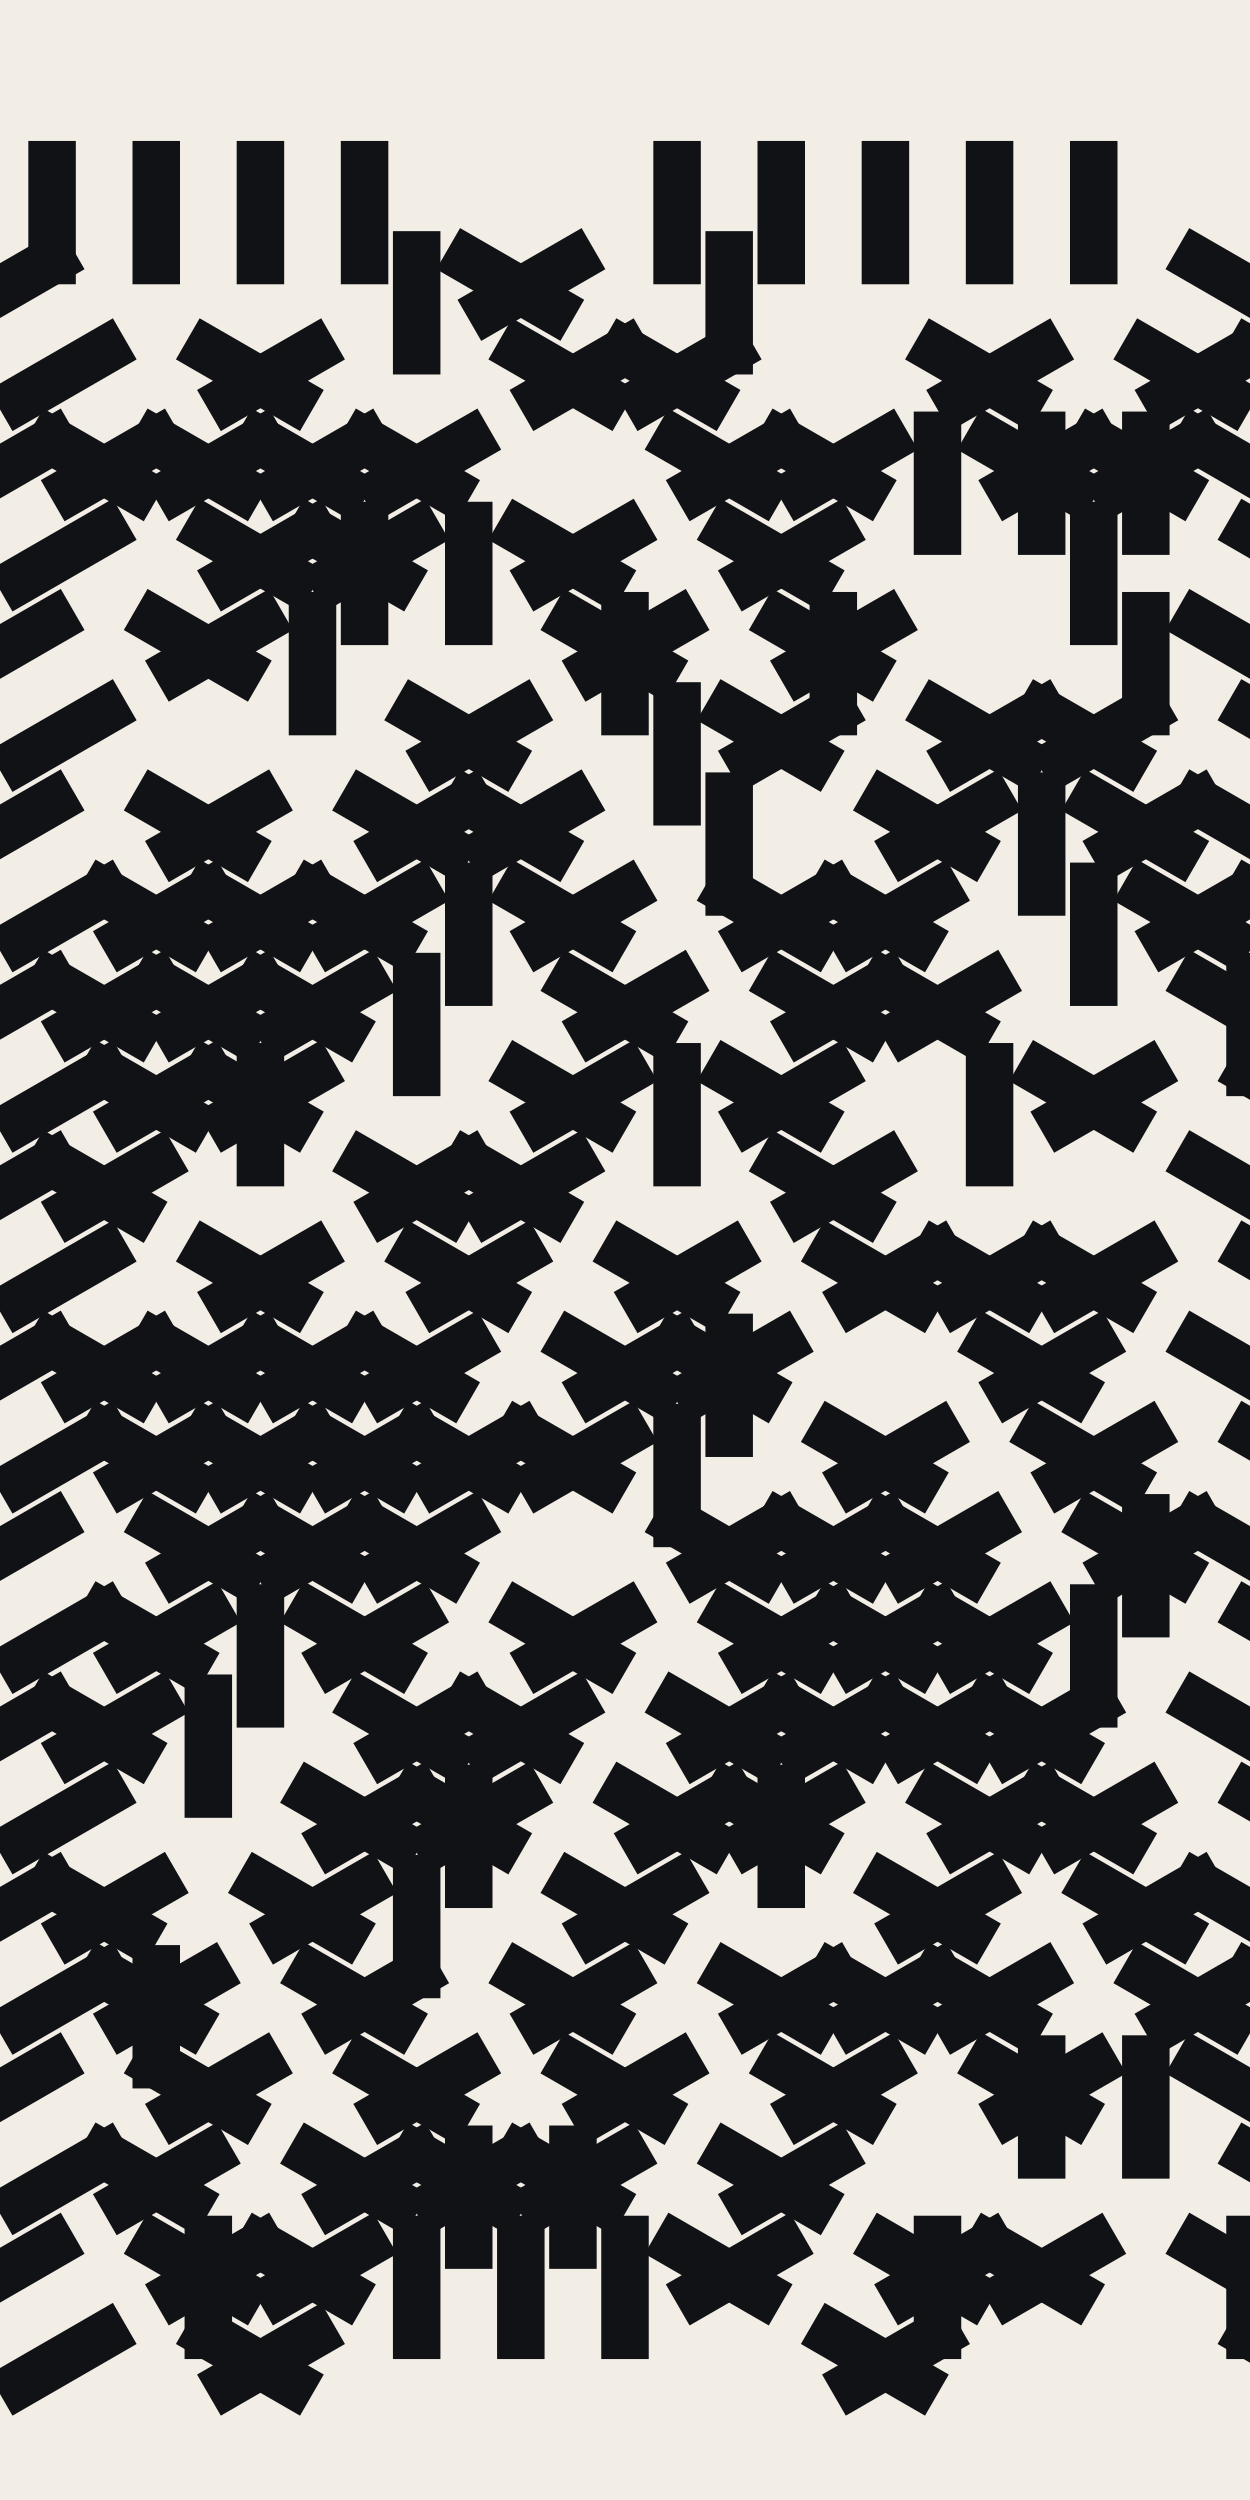
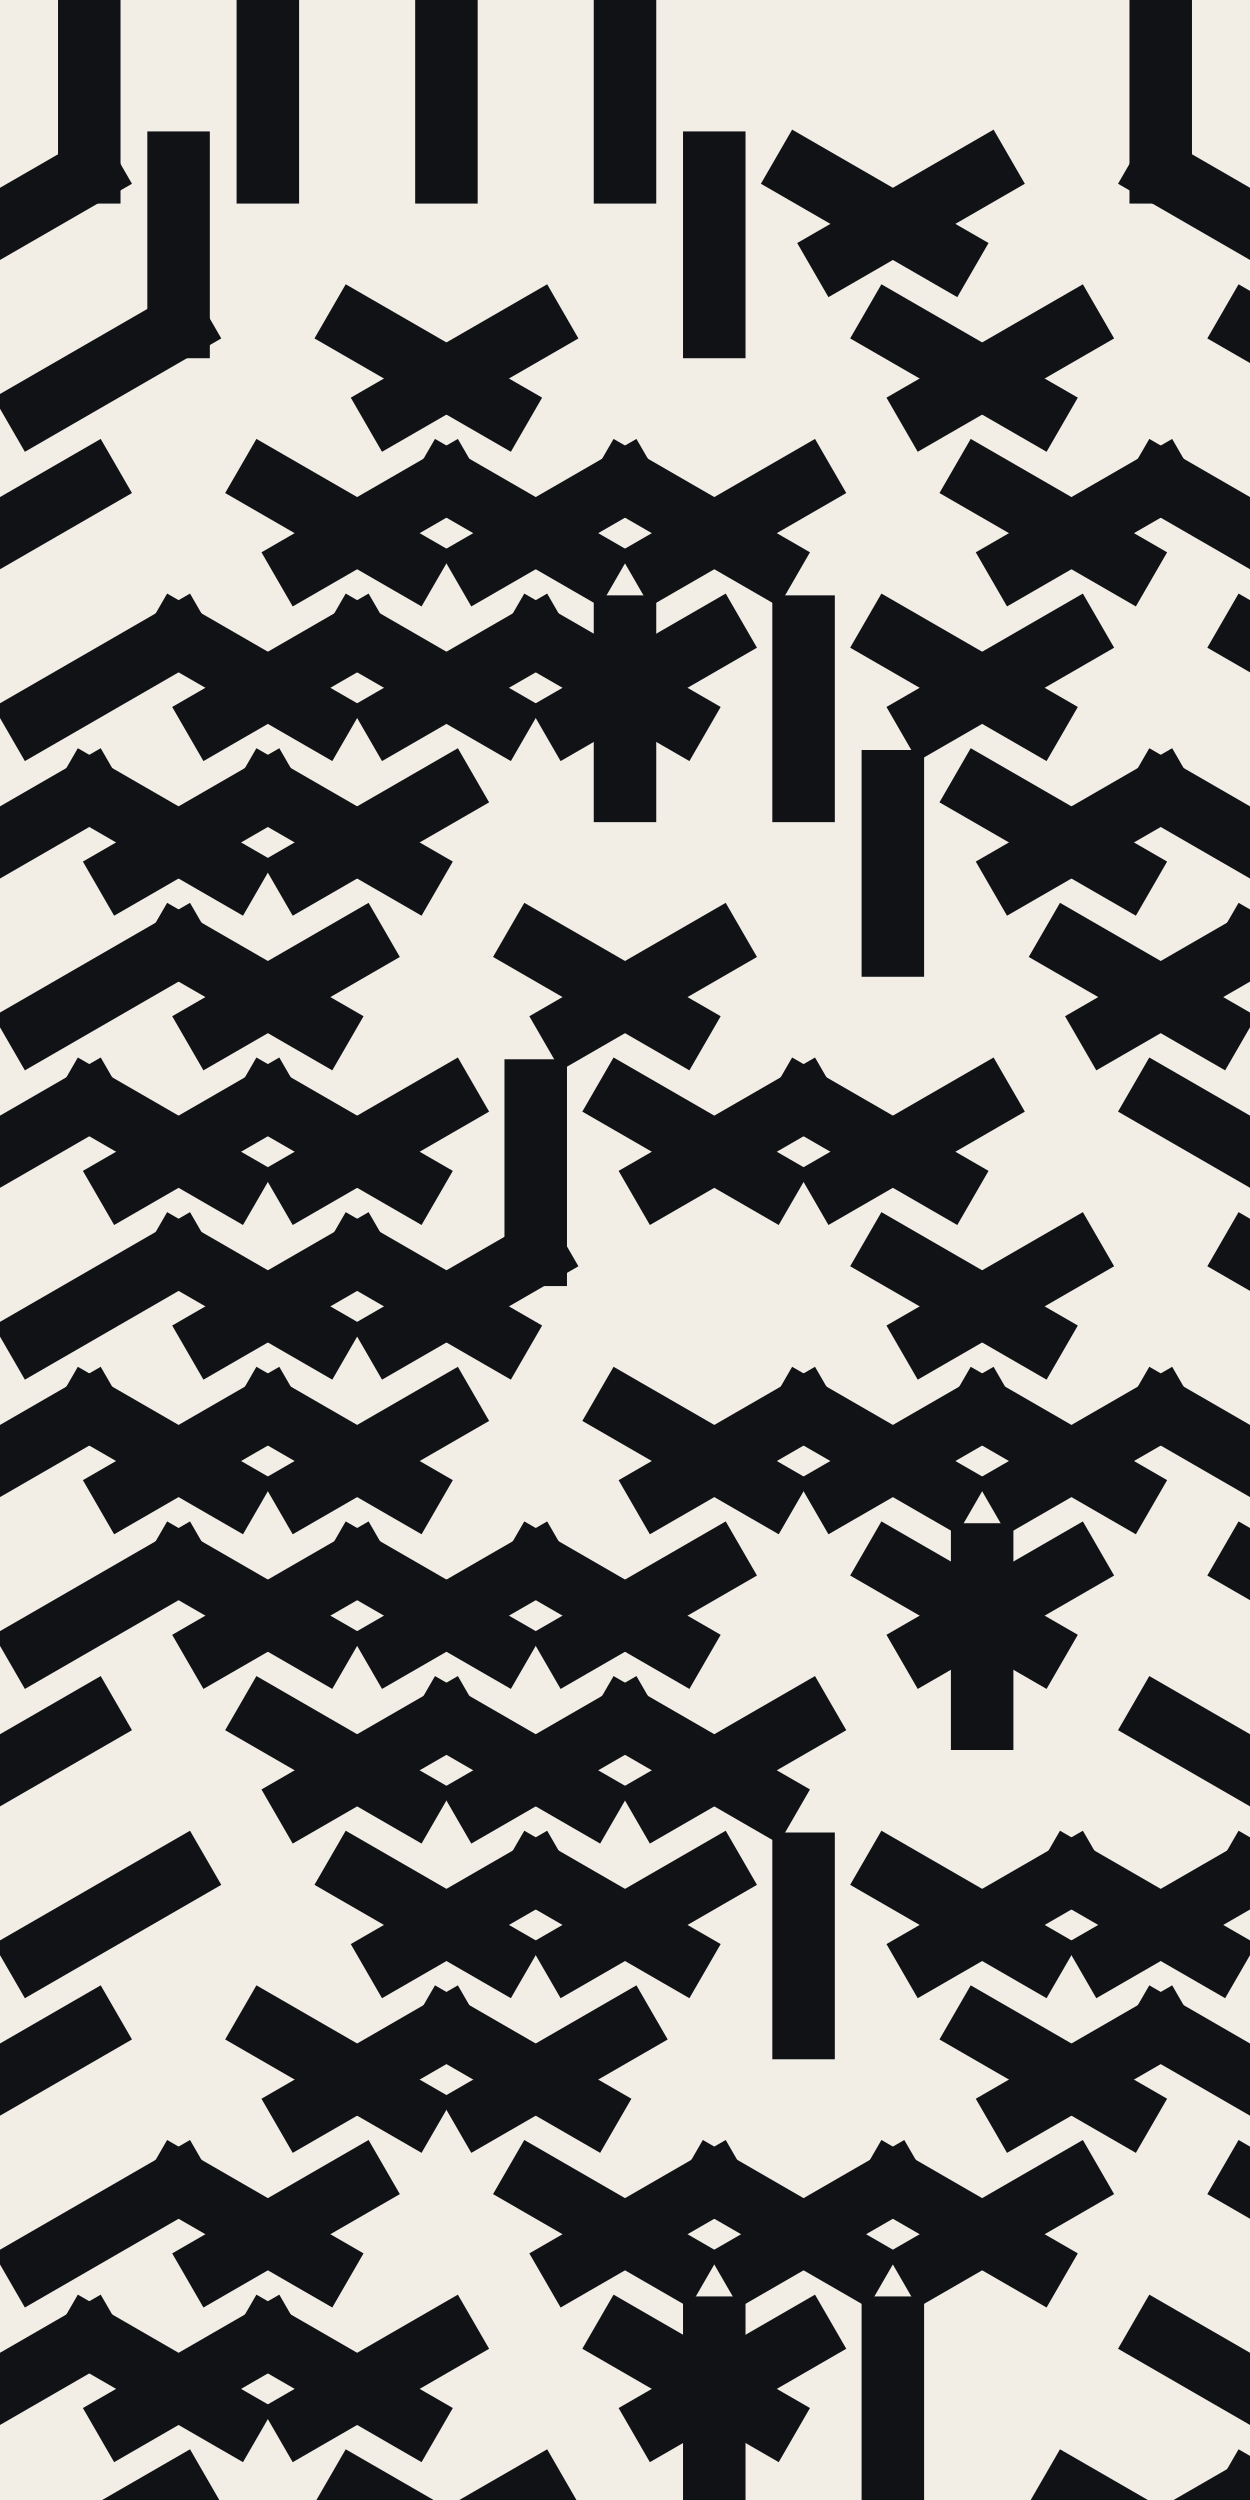
<svg xmlns="http://www.w3.org/2000/svg" viewBox="0 0 500 1000" width="500" height="1000">
  <rect x="0" y="0" width="500" height="1000" fill="#f2eee6" />
  <g fill="none" stroke="#101216" stroke-linecap="square">
-     <line x1="20.83" y1="65.88" x2="20.83" y2="104.21" stroke-width="19" />
-     <line x1="20.83" y1="104.21" x2="-12.36" y2="123.38" stroke-width="19" />
-     <line x1="62.5" y1="65.88" x2="62.5" y2="104.21" stroke-width="19" />
-     <line x1="104.17" y1="65.88" x2="104.17" y2="104.21" stroke-width="19" />
-     <line x1="145.83" y1="65.88" x2="145.83" y2="104.21" stroke-width="19" />
-     <line x1="187.5" y1="104.21" x2="220.7" y2="123.38" stroke-width="19" />
-     <line x1="229.17" y1="104.21" x2="195.97" y2="123.38" stroke-width="19" />
-     <line x1="270.83" y1="65.88" x2="270.83" y2="104.21" stroke-width="19" />
-     <line x1="312.5" y1="65.88" x2="312.5" y2="104.21" stroke-width="19" />
-     <line x1="354.17" y1="65.88" x2="354.17" y2="104.21" stroke-width="19" />
-     <line x1="395.83" y1="65.88" x2="395.83" y2="104.21" stroke-width="19" />
-     <line x1="437.5" y1="65.88" x2="437.5" y2="104.21" stroke-width="19" />
-     <line x1="479.17" y1="104.21" x2="512.36" y2="123.38" stroke-width="19" />
-     <line x1="41.67" y1="140.29" x2="8.47" y2="159.46" stroke-width="19" />
-     <line x1="83.33" y1="140.29" x2="116.53" y2="159.46" stroke-width="19" />
-     <line x1="125" y1="140.29" x2="91.8" y2="159.46" stroke-width="19" />
-     <line x1="166.67" y1="101.96" x2="166.67" y2="140.29" stroke-width="19" />
-     <line x1="208.33" y1="140.29" x2="241.53" y2="159.46" stroke-width="19" />
-     <line x1="250" y1="140.29" x2="216.8" y2="159.46" stroke-width="19" />
-     <line x1="250" y1="140.29" x2="283.2" y2="159.46" stroke-width="19" />
-     <line x1="291.67" y1="101.96" x2="291.67" y2="140.29" stroke-width="19" />
-     <line x1="291.67" y1="140.29" x2="258.47" y2="159.46" stroke-width="19" />
-     <line x1="375" y1="140.29" x2="408.2" y2="159.46" stroke-width="19" />
-     <line x1="416.67" y1="140.29" x2="383.47" y2="159.46" stroke-width="19" />
-     <line x1="458.33" y1="140.29" x2="491.53" y2="159.46" stroke-width="19" />
-     <line x1="500" y1="140.29" x2="466.8" y2="159.46" stroke-width="19" />
-     <line x1="500" y1="140.29" x2="533.2" y2="159.46" stroke-width="19" />
-     <line x1="20.83" y1="176.38" x2="-12.36" y2="195.54" stroke-width="19" />
-     <line x1="20.83" y1="176.38" x2="54.03" y2="195.54" stroke-width="19" />
-     <line x1="62.5" y1="176.38" x2="29.3" y2="195.54" stroke-width="19" />
-     <line x1="62.5" y1="176.38" x2="95.7" y2="195.54" stroke-width="19" />
-     <line x1="104.17" y1="176.38" x2="70.97" y2="195.54" stroke-width="19" />
-     <line x1="104.17" y1="176.38" x2="137.36" y2="195.54" stroke-width="19" />
-     <line x1="145.83" y1="176.38" x2="112.64" y2="195.54" stroke-width="19" />
-     <line x1="145.83" y1="176.38" x2="179.03" y2="195.54" stroke-width="19" />
-     <line x1="187.5" y1="176.38" x2="154.3" y2="195.54" stroke-width="19" />
-     <line x1="270.83" y1="176.38" x2="304.03" y2="195.54" stroke-width="19" />
-     <line x1="312.5" y1="176.38" x2="279.3" y2="195.54" stroke-width="19" />
-     <line x1="312.5" y1="176.38" x2="345.7" y2="195.54" stroke-width="19" />
-     <line x1="354.17" y1="176.38" x2="320.97" y2="195.54" stroke-width="19" />
-     <line x1="395.83" y1="176.38" x2="429.03" y2="195.54" stroke-width="19" />
-     <line x1="437.5" y1="176.38" x2="404.3" y2="195.54" stroke-width="19" />
-     <line x1="437.5" y1="176.38" x2="470.7" y2="195.54" stroke-width="19" />
-     <line x1="479.17" y1="176.38" x2="445.97" y2="195.54" stroke-width="19" />
-     <line x1="479.17" y1="176.38" x2="512.36" y2="195.54" stroke-width="19" />
-     <line x1="41.67" y1="212.46" x2="8.47" y2="231.63" stroke-width="19" />
-     <line x1="83.33" y1="212.46" x2="116.53" y2="231.63" stroke-width="19" />
-     <line x1="125" y1="212.46" x2="91.8" y2="231.63" stroke-width="19" />
-     <line x1="125" y1="212.46" x2="158.2" y2="231.63" stroke-width="19" />
-     <line x1="166.67" y1="212.46" x2="133.47" y2="231.63" stroke-width="19" />
-     <line x1="208.33" y1="212.46" x2="241.53" y2="231.63" stroke-width="19" />
-     <line x1="250" y1="212.46" x2="216.8" y2="231.63" stroke-width="19" />
-     <line x1="291.67" y1="212.46" x2="324.86" y2="231.63" stroke-width="19" />
-     <line x1="333.33" y1="212.46" x2="300.14" y2="231.63" stroke-width="19" />
-     <line x1="375" y1="174.13" x2="375" y2="212.46" stroke-width="19" />
-     <line x1="416.67" y1="174.13" x2="416.67" y2="212.46" stroke-width="19" />
-     <line x1="458.33" y1="174.13" x2="458.33" y2="212.46" stroke-width="19" />
-     <line x1="500" y1="212.46" x2="533.2" y2="231.63" stroke-width="19" />
-     <line x1="20.83" y1="248.54" x2="-12.36" y2="267.71" stroke-width="19" />
-     <line x1="62.5" y1="248.54" x2="95.7" y2="267.71" stroke-width="19" />
-     <line x1="104.17" y1="248.54" x2="70.97" y2="267.71" stroke-width="19" />
-     <line x1="145.83" y1="210.21" x2="145.83" y2="248.54" stroke-width="19" />
-     <line x1="187.5" y1="210.21" x2="187.5" y2="248.54" stroke-width="19" />
-     <line x1="229.17" y1="248.54" x2="262.36" y2="267.71" stroke-width="19" />
-     <line x1="270.83" y1="248.54" x2="237.64" y2="267.71" stroke-width="19" />
-     <line x1="312.5" y1="248.54" x2="345.7" y2="267.71" stroke-width="19" />
-     <line x1="354.17" y1="248.54" x2="320.97" y2="267.71" stroke-width="19" />
-     <line x1="437.5" y1="210.21" x2="437.5" y2="248.54" stroke-width="19" />
-     <line x1="479.17" y1="248.54" x2="512.36" y2="267.71" stroke-width="19" />
-     <line x1="41.67" y1="284.63" x2="8.47" y2="303.79" stroke-width="19" />
-     <line x1="125" y1="246.29" x2="125" y2="284.63" stroke-width="19" />
-     <line x1="166.67" y1="284.63" x2="199.86" y2="303.79" stroke-width="19" />
-     <line x1="208.33" y1="284.63" x2="175.14" y2="303.79" stroke-width="19" />
-     <line x1="250" y1="246.29" x2="250" y2="284.63" stroke-width="19" />
-     <line x1="291.67" y1="284.63" x2="324.86" y2="303.79" stroke-width="19" />
-     <line x1="333.33" y1="246.29" x2="333.33" y2="284.63" stroke-width="19" />
-     <line x1="333.33" y1="284.63" x2="300.14" y2="303.79" stroke-width="19" />
-     <line x1="375" y1="284.63" x2="408.2" y2="303.79" stroke-width="19" />
-     <line x1="416.67" y1="284.63" x2="383.47" y2="303.79" stroke-width="19" />
-     <line x1="416.67" y1="284.63" x2="449.86" y2="303.79" stroke-width="19" />
-     <line x1="458.33" y1="246.29" x2="458.33" y2="284.63" stroke-width="19" />
-     <line x1="458.33" y1="284.63" x2="425.14" y2="303.79" stroke-width="19" />
-     <line x1="500" y1="284.63" x2="533.2" y2="303.79" stroke-width="19" />
-     <line x1="20.83" y1="320.71" x2="-12.36" y2="339.88" stroke-width="19" />
-     <line x1="62.5" y1="320.71" x2="95.7" y2="339.88" stroke-width="19" />
-     <line x1="104.17" y1="320.71" x2="70.97" y2="339.88" stroke-width="19" />
-     <line x1="145.83" y1="320.71" x2="179.03" y2="339.88" stroke-width="19" />
-     <line x1="187.5" y1="320.71" x2="154.3" y2="339.88" stroke-width="19" />
-     <line x1="187.5" y1="320.71" x2="220.7" y2="339.88" stroke-width="19" />
-     <line x1="229.17" y1="320.71" x2="195.97" y2="339.88" stroke-width="19" />
-     <line x1="270.83" y1="282.38" x2="270.83" y2="320.71" stroke-width="19" />
-     <line x1="354.17" y1="320.71" x2="387.36" y2="339.88" stroke-width="19" />
-     <line x1="395.83" y1="320.71" x2="362.64" y2="339.88" stroke-width="19" />
-     <line x1="437.5" y1="320.71" x2="470.7" y2="339.88" stroke-width="19" />
-     <line x1="479.17" y1="320.71" x2="445.97" y2="339.88" stroke-width="19" />
-     <line x1="479.17" y1="320.71" x2="512.36" y2="339.88" stroke-width="19" />
-     <line x1="41.67" y1="356.79" x2="8.47" y2="375.96" stroke-width="19" />
-     <line x1="41.67" y1="356.79" x2="74.86" y2="375.96" stroke-width="19" />
-     <line x1="83.33" y1="356.79" x2="50.14" y2="375.96" stroke-width="19" />
-     <line x1="83.33" y1="356.79" x2="116.53" y2="375.96" stroke-width="19" />
-     <line x1="125" y1="356.79" x2="91.8" y2="375.96" stroke-width="19" />
-     <line x1="125" y1="356.79" x2="158.2" y2="375.96" stroke-width="19" />
-     <line x1="166.67" y1="356.79" x2="133.47" y2="375.96" stroke-width="19" />
-     <line x1="208.33" y1="356.79" x2="241.53" y2="375.96" stroke-width="19" />
-     <line x1="250" y1="356.79" x2="216.8" y2="375.96" stroke-width="19" />
-     <line x1="291.67" y1="318.46" x2="291.67" y2="356.79" stroke-width="19" />
-     <line x1="291.67" y1="356.79" x2="324.86" y2="375.96" stroke-width="19" />
-     <line x1="333.33" y1="356.79" x2="300.14" y2="375.96" stroke-width="19" />
-     <line x1="333.33" y1="356.79" x2="366.53" y2="375.96" stroke-width="19" />
-     <line x1="375" y1="356.79" x2="341.8" y2="375.96" stroke-width="19" />
-     <line x1="416.67" y1="318.46" x2="416.67" y2="356.79" stroke-width="19" />
-     <line x1="458.33" y1="356.79" x2="491.53" y2="375.96" stroke-width="19" />
-     <line x1="500" y1="356.79" x2="466.8" y2="375.96" stroke-width="19" />
-     <line x1="500" y1="356.79" x2="533.2" y2="375.96" stroke-width="19" />
-     <line x1="20.83" y1="392.88" x2="-12.36" y2="412.04" stroke-width="19" />
-     <line x1="20.83" y1="392.88" x2="54.03" y2="412.04" stroke-width="19" />
-     <line x1="62.5" y1="392.88" x2="29.3" y2="412.04" stroke-width="19" />
-     <line x1="62.5" y1="392.88" x2="95.7" y2="412.04" stroke-width="19" />
-     <line x1="104.17" y1="392.88" x2="70.97" y2="412.04" stroke-width="19" />
-     <line x1="104.17" y1="392.88" x2="137.36" y2="412.04" stroke-width="19" />
-     <line x1="145.83" y1="392.88" x2="112.64" y2="412.04" stroke-width="19" />
-     <line x1="187.5" y1="354.54" x2="187.5" y2="392.88" stroke-width="19" />
-     <line x1="229.17" y1="392.88" x2="262.36" y2="412.04" stroke-width="19" />
-     <line x1="270.83" y1="392.88" x2="237.64" y2="412.04" stroke-width="19" />
-     <line x1="312.5" y1="392.88" x2="345.7" y2="412.04" stroke-width="19" />
-     <line x1="354.17" y1="392.88" x2="320.97" y2="412.04" stroke-width="19" />
-     <line x1="354.17" y1="392.88" x2="387.36" y2="412.04" stroke-width="19" />
-     <line x1="395.83" y1="392.88" x2="362.64" y2="412.04" stroke-width="19" />
-     <line x1="437.5" y1="354.54" x2="437.5" y2="392.88" stroke-width="19" />
-     <line x1="479.17" y1="392.88" x2="512.36" y2="412.04" stroke-width="19" />
-     <line x1="41.67" y1="428.96" x2="8.47" y2="448.13" stroke-width="19" />
-     <line x1="41.67" y1="428.96" x2="74.86" y2="448.13" stroke-width="19" />
-     <line x1="83.33" y1="428.96" x2="50.14" y2="448.13" stroke-width="19" />
-     <line x1="83.33" y1="428.96" x2="116.53" y2="448.13" stroke-width="19" />
-     <line x1="125" y1="428.96" x2="91.8" y2="448.13" stroke-width="19" />
-     <line x1="166.67" y1="390.63" x2="166.67" y2="428.96" stroke-width="19" />
-     <line x1="208.33" y1="428.96" x2="241.53" y2="448.13" stroke-width="19" />
-     <line x1="250" y1="428.96" x2="216.8" y2="448.13" stroke-width="19" />
-     <line x1="291.67" y1="428.96" x2="324.86" y2="448.13" stroke-width="19" />
-     <line x1="333.33" y1="428.96" x2="300.14" y2="448.13" stroke-width="19" />
-     <line x1="416.67" y1="428.96" x2="449.86" y2="448.13" stroke-width="19" />
-     <line x1="458.33" y1="428.96" x2="425.14" y2="448.13" stroke-width="19" />
-     <line x1="500" y1="390.63" x2="500" y2="428.96" stroke-width="19" />
-     <line x1="500" y1="428.96" x2="533.2" y2="448.13" stroke-width="19" />
-     <line x1="20.83" y1="465.04" x2="-12.36" y2="484.21" stroke-width="19" />
-     <line x1="20.83" y1="465.04" x2="54.03" y2="484.21" stroke-width="19" />
-     <line x1="62.5" y1="465.04" x2="29.3" y2="484.21" stroke-width="19" />
-     <line x1="104.17" y1="426.71" x2="104.17" y2="465.04" stroke-width="19" />
-     <line x1="145.83" y1="465.04" x2="179.03" y2="484.21" stroke-width="19" />
-     <line x1="187.5" y1="465.04" x2="154.3" y2="484.21" stroke-width="19" />
-     <line x1="187.5" y1="465.04" x2="220.7" y2="484.21" stroke-width="19" />
-     <line x1="229.17" y1="465.04" x2="195.97" y2="484.21" stroke-width="19" />
-     <line x1="270.83" y1="426.71" x2="270.83" y2="465.04" stroke-width="19" />
-     <line x1="312.5" y1="465.04" x2="345.7" y2="484.21" stroke-width="19" />
-     <line x1="354.17" y1="465.04" x2="320.97" y2="484.21" stroke-width="19" />
-     <line x1="395.83" y1="426.71" x2="395.83" y2="465.04" stroke-width="19" />
-     <line x1="479.17" y1="465.04" x2="512.36" y2="484.21" stroke-width="19" />
-     <line x1="41.67" y1="501.13" x2="8.47" y2="520.29" stroke-width="19" />
-     <line x1="83.33" y1="501.13" x2="116.53" y2="520.29" stroke-width="19" />
-     <line x1="125" y1="501.13" x2="91.8" y2="520.29" stroke-width="19" />
-     <line x1="166.67" y1="501.13" x2="199.86" y2="520.29" stroke-width="19" />
-     <line x1="208.33" y1="501.13" x2="175.14" y2="520.29" stroke-width="19" />
-     <line x1="250" y1="501.13" x2="283.2" y2="520.29" stroke-width="19" />
-     <line x1="291.67" y1="501.13" x2="258.47" y2="520.29" stroke-width="19" />
-     <line x1="333.33" y1="501.13" x2="366.53" y2="520.29" stroke-width="19" />
-     <line x1="375" y1="501.13" x2="341.8" y2="520.29" stroke-width="19" />
-     <line x1="375" y1="501.13" x2="408.2" y2="520.29" stroke-width="19" />
-     <line x1="416.67" y1="501.13" x2="383.47" y2="520.29" stroke-width="19" />
-     <line x1="416.67" y1="501.13" x2="449.86" y2="520.29" stroke-width="19" />
-     <line x1="458.33" y1="501.13" x2="425.14" y2="520.29" stroke-width="19" />
-     <line x1="500" y1="501.13" x2="533.2" y2="520.29" stroke-width="19" />
-     <line x1="20.83" y1="537.21" x2="-12.36" y2="556.38" stroke-width="19" />
-     <line x1="20.83" y1="537.21" x2="54.03" y2="556.38" stroke-width="19" />
-     <line x1="62.5" y1="537.21" x2="29.3" y2="556.38" stroke-width="19" />
-     <line x1="62.5" y1="537.21" x2="95.7" y2="556.38" stroke-width="19" />
-     <line x1="104.17" y1="537.21" x2="70.97" y2="556.38" stroke-width="19" />
-     <line x1="104.17" y1="537.21" x2="137.36" y2="556.38" stroke-width="19" />
-     <line x1="145.83" y1="537.21" x2="112.64" y2="556.38" stroke-width="19" />
-     <line x1="145.83" y1="537.21" x2="179.03" y2="556.38" stroke-width="19" />
-     <line x1="187.5" y1="537.21" x2="154.3" y2="556.38" stroke-width="19" />
-     <line x1="229.17" y1="537.21" x2="262.36" y2="556.38" stroke-width="19" />
-     <line x1="270.83" y1="537.21" x2="237.64" y2="556.38" stroke-width="19" />
-     <line x1="270.83" y1="537.21" x2="304.03" y2="556.38" stroke-width="19" />
-     <line x1="312.5" y1="537.21" x2="279.3" y2="556.38" stroke-width="19" />
-     <line x1="395.83" y1="537.21" x2="429.03" y2="556.38" stroke-width="19" />
-     <line x1="437.5" y1="537.21" x2="404.3" y2="556.38" stroke-width="19" />
-     <line x1="479.17" y1="537.21" x2="512.36" y2="556.38" stroke-width="19" />
-     <line x1="41.67" y1="573.29" x2="8.47" y2="592.46" stroke-width="19" />
-     <line x1="41.67" y1="573.29" x2="74.86" y2="592.46" stroke-width="19" />
-     <line x1="83.33" y1="573.29" x2="50.14" y2="592.46" stroke-width="19" />
-     <line x1="83.33" y1="573.29" x2="116.53" y2="592.46" stroke-width="19" />
-     <line x1="125" y1="573.29" x2="91.8" y2="592.46" stroke-width="19" />
-     <line x1="125" y1="573.29" x2="158.2" y2="592.46" stroke-width="19" />
-     <line x1="166.67" y1="573.29" x2="133.47" y2="592.46" stroke-width="19" />
-     <line x1="166.67" y1="573.29" x2="199.86" y2="592.46" stroke-width="19" />
-     <line x1="208.33" y1="573.29" x2="175.14" y2="592.46" stroke-width="19" />
-     <line x1="208.33" y1="573.29" x2="241.53" y2="592.46" stroke-width="19" />
-     <line x1="250" y1="573.29" x2="216.8" y2="592.46" stroke-width="19" />
-     <line x1="291.67" y1="534.96" x2="291.67" y2="573.29" stroke-width="19" />
-     <line x1="333.33" y1="573.29" x2="366.53" y2="592.46" stroke-width="19" />
-     <line x1="375" y1="573.29" x2="341.8" y2="592.46" stroke-width="19" />
-     <line x1="416.67" y1="573.29" x2="449.86" y2="592.46" stroke-width="19" />
-     <line x1="458.33" y1="573.29" x2="425.14" y2="592.46" stroke-width="19" />
-     <line x1="500" y1="573.29" x2="533.2" y2="592.46" stroke-width="19" />
-     <line x1="20.83" y1="609.37" x2="-12.36" y2="628.54" stroke-width="19" />
-     <line x1="62.5" y1="609.37" x2="95.7" y2="628.54" stroke-width="19" />
-     <line x1="104.17" y1="609.37" x2="70.97" y2="628.54" stroke-width="19" />
-     <line x1="104.17" y1="609.37" x2="137.36" y2="628.54" stroke-width="19" />
-     <line x1="145.83" y1="609.37" x2="112.64" y2="628.54" stroke-width="19" />
-     <line x1="145.83" y1="609.37" x2="179.03" y2="628.54" stroke-width="19" />
-     <line x1="187.5" y1="609.37" x2="154.3" y2="628.54" stroke-width="19" />
-     <line x1="270.83" y1="571.04" x2="270.83" y2="609.37" stroke-width="19" />
-     <line x1="270.83" y1="609.37" x2="304.03" y2="628.54" stroke-width="19" />
-     <line x1="312.5" y1="609.37" x2="279.3" y2="628.54" stroke-width="19" />
-     <line x1="312.5" y1="609.37" x2="345.7" y2="628.54" stroke-width="19" />
-     <line x1="354.17" y1="609.37" x2="320.97" y2="628.54" stroke-width="19" />
-     <line x1="354.17" y1="609.37" x2="387.36" y2="628.54" stroke-width="19" />
-     <line x1="395.83" y1="609.37" x2="362.64" y2="628.54" stroke-width="19" />
-     <line x1="437.5" y1="609.37" x2="470.7" y2="628.54" stroke-width="19" />
-     <line x1="479.17" y1="609.37" x2="445.97" y2="628.54" stroke-width="19" />
-     <line x1="479.17" y1="609.37" x2="512.36" y2="628.54" stroke-width="19" />
-     <line x1="41.67" y1="645.46" x2="8.47" y2="664.63" stroke-width="19" />
-     <line x1="41.67" y1="645.46" x2="74.86" y2="664.63" stroke-width="19" />
-     <line x1="83.33" y1="645.46" x2="50.14" y2="664.63" stroke-width="19" />
-     <line x1="125" y1="645.46" x2="158.2" y2="664.63" stroke-width="19" />
-     <line x1="166.67" y1="645.46" x2="133.47" y2="664.63" stroke-width="19" />
-     <line x1="208.33" y1="645.46" x2="241.53" y2="664.63" stroke-width="19" />
-     <line x1="250" y1="645.46" x2="216.8" y2="664.63" stroke-width="19" />
-     <line x1="291.67" y1="645.46" x2="324.86" y2="664.63" stroke-width="19" />
-     <line x1="333.33" y1="645.46" x2="300.14" y2="664.63" stroke-width="19" />
-     <line x1="333.33" y1="645.46" x2="366.53" y2="664.63" stroke-width="19" />
-     <line x1="375" y1="645.46" x2="341.8" y2="664.63" stroke-width="19" />
-     <line x1="375" y1="645.46" x2="408.2" y2="664.63" stroke-width="19" />
-     <line x1="416.67" y1="645.46" x2="383.47" y2="664.63" stroke-width="19" />
-     <line x1="458.33" y1="607.13" x2="458.33" y2="645.46" stroke-width="19" />
-     <line x1="500" y1="645.46" x2="533.2" y2="664.63" stroke-width="19" />
-     <line x1="20.83" y1="681.54" x2="-12.36" y2="700.71" stroke-width="19" />
-     <line x1="20.83" y1="681.54" x2="54.03" y2="700.71" stroke-width="19" />
-     <line x1="62.5" y1="681.54" x2="29.3" y2="700.71" stroke-width="19" />
-     <line x1="104.17" y1="643.21" x2="104.17" y2="681.54" stroke-width="19" />
-     <line x1="145.83" y1="681.54" x2="179.03" y2="700.71" stroke-width="19" />
-     <line x1="187.5" y1="681.54" x2="154.3" y2="700.71" stroke-width="19" />
-     <line x1="187.5" y1="681.54" x2="220.7" y2="700.71" stroke-width="19" />
-     <line x1="229.17" y1="681.54" x2="195.97" y2="700.71" stroke-width="19" />
-     <line x1="270.83" y1="681.54" x2="304.03" y2="700.71" stroke-width="19" />
-     <line x1="312.5" y1="681.54" x2="279.3" y2="700.71" stroke-width="19" />
-     <line x1="312.5" y1="681.54" x2="345.7" y2="700.71" stroke-width="19" />
-     <line x1="354.17" y1="681.54" x2="320.97" y2="700.71" stroke-width="19" />
-     <line x1="354.17" y1="681.54" x2="387.36" y2="700.71" stroke-width="19" />
-     <line x1="395.83" y1="681.54" x2="362.64" y2="700.71" stroke-width="19" />
-     <line x1="395.83" y1="681.54" x2="429.03" y2="700.71" stroke-width="19" />
-     <line x1="437.5" y1="643.21" x2="437.5" y2="681.54" stroke-width="19" />
-     <line x1="437.5" y1="681.54" x2="404.3" y2="700.71" stroke-width="19" />
-     <line x1="479.17" y1="681.54" x2="512.36" y2="700.71" stroke-width="19" />
-     <line x1="41.67" y1="717.62" x2="8.47" y2="736.79" stroke-width="19" />
-     <line x1="83.33" y1="679.29" x2="83.33" y2="717.62" stroke-width="19" />
-     <line x1="125" y1="717.62" x2="158.2" y2="736.79" stroke-width="19" />
-     <line x1="166.67" y1="717.62" x2="133.47" y2="736.79" stroke-width="19" />
-     <line x1="166.67" y1="717.62" x2="199.86" y2="736.79" stroke-width="19" />
-     <line x1="208.33" y1="717.62" x2="175.14" y2="736.79" stroke-width="19" />
-     <line x1="250" y1="717.62" x2="283.2" y2="736.79" stroke-width="19" />
-     <line x1="291.67" y1="717.62" x2="258.47" y2="736.79" stroke-width="19" />
-     <line x1="291.67" y1="717.62" x2="324.86" y2="736.79" stroke-width="19" />
-     <line x1="333.33" y1="717.62" x2="300.14" y2="736.79" stroke-width="19" />
-     <line x1="375" y1="717.62" x2="408.2" y2="736.79" stroke-width="19" />
-     <line x1="416.67" y1="717.62" x2="383.47" y2="736.79" stroke-width="19" />
-     <line x1="416.67" y1="717.62" x2="449.86" y2="736.79" stroke-width="19" />
-     <line x1="458.33" y1="717.62" x2="425.14" y2="736.79" stroke-width="19" />
-     <line x1="500" y1="717.62" x2="533.2" y2="736.79" stroke-width="19" />
-     <line x1="20.83" y1="753.71" x2="-12.36" y2="772.88" stroke-width="19" />
-     <line x1="20.83" y1="753.71" x2="54.03" y2="772.88" stroke-width="19" />
-     <line x1="62.5" y1="753.71" x2="29.3" y2="772.88" stroke-width="19" />
-     <line x1="104.17" y1="753.71" x2="137.36" y2="772.88" stroke-width="19" />
-     <line x1="145.83" y1="753.71" x2="112.64" y2="772.88" stroke-width="19" />
-     <line x1="187.5" y1="715.38" x2="187.5" y2="753.71" stroke-width="19" />
-     <line x1="229.17" y1="753.71" x2="262.36" y2="772.88" stroke-width="19" />
-     <line x1="270.83" y1="753.71" x2="237.64" y2="772.88" stroke-width="19" />
-     <line x1="312.5" y1="715.38" x2="312.5" y2="753.71" stroke-width="19" />
-     <line x1="354.17" y1="753.71" x2="387.36" y2="772.88" stroke-width="19" />
-     <line x1="395.83" y1="753.71" x2="362.64" y2="772.88" stroke-width="19" />
-     <line x1="437.5" y1="753.71" x2="470.7" y2="772.88" stroke-width="19" />
-     <line x1="479.17" y1="753.71" x2="445.97" y2="772.88" stroke-width="19" />
-     <line x1="479.17" y1="753.71" x2="512.36" y2="772.88" stroke-width="19" />
-     <line x1="41.67" y1="789.79" x2="8.47" y2="808.96" stroke-width="19" />
-     <line x1="41.67" y1="789.79" x2="74.86" y2="808.96" stroke-width="19" />
-     <line x1="83.33" y1="789.79" x2="50.14" y2="808.96" stroke-width="19" />
-     <line x1="125" y1="789.79" x2="158.2" y2="808.96" stroke-width="19" />
-     <line x1="166.67" y1="751.46" x2="166.67" y2="789.79" stroke-width="19" />
-     <line x1="166.67" y1="789.79" x2="133.47" y2="808.96" stroke-width="19" />
-     <line x1="208.33" y1="789.79" x2="241.53" y2="808.96" stroke-width="19" />
-     <line x1="250" y1="789.79" x2="216.8" y2="808.96" stroke-width="19" />
-     <line x1="291.67" y1="789.79" x2="324.86" y2="808.96" stroke-width="19" />
-     <line x1="333.33" y1="789.79" x2="300.14" y2="808.96" stroke-width="19" />
-     <line x1="333.33" y1="789.79" x2="366.53" y2="808.96" stroke-width="19" />
-     <line x1="375" y1="789.79" x2="341.8" y2="808.96" stroke-width="19" />
-     <line x1="375" y1="789.79" x2="408.2" y2="808.96" stroke-width="19" />
-     <line x1="416.67" y1="789.79" x2="383.47" y2="808.96" stroke-width="19" />
-     <line x1="458.33" y1="789.79" x2="491.53" y2="808.96" stroke-width="19" />
-     <line x1="500" y1="789.79" x2="466.8" y2="808.96" stroke-width="19" />
-     <line x1="500" y1="789.79" x2="533.2" y2="808.96" stroke-width="19" />
-     <line x1="20.83" y1="825.87" x2="-12.36" y2="845.04" stroke-width="19" />
-     <line x1="62.5" y1="787.54" x2="62.5" y2="825.87" stroke-width="19" />
-     <line x1="62.5" y1="825.87" x2="95.7" y2="845.04" stroke-width="19" />
-     <line x1="104.17" y1="825.87" x2="70.97" y2="845.04" stroke-width="19" />
-     <line x1="145.83" y1="825.87" x2="179.03" y2="845.04" stroke-width="19" />
-     <line x1="187.5" y1="825.87" x2="154.3" y2="845.04" stroke-width="19" />
-     <line x1="229.17" y1="825.87" x2="262.36" y2="845.04" stroke-width="19" />
-     <line x1="270.83" y1="825.87" x2="237.64" y2="845.04" stroke-width="19" />
-     <line x1="312.5" y1="825.87" x2="345.7" y2="845.04" stroke-width="19" />
-     <line x1="354.17" y1="825.87" x2="320.97" y2="845.04" stroke-width="19" />
-     <line x1="395.83" y1="825.87" x2="429.03" y2="845.04" stroke-width="19" />
-     <line x1="437.5" y1="825.87" x2="404.3" y2="845.04" stroke-width="19" />
-     <line x1="479.17" y1="825.87" x2="512.36" y2="845.04" stroke-width="19" />
-     <line x1="41.67" y1="861.96" x2="8.47" y2="881.12" stroke-width="19" />
-     <line x1="41.67" y1="861.96" x2="74.86" y2="881.12" stroke-width="19" />
-     <line x1="83.33" y1="861.96" x2="50.14" y2="881.12" stroke-width="19" />
-     <line x1="125" y1="861.96" x2="158.2" y2="881.12" stroke-width="19" />
-     <line x1="166.67" y1="861.96" x2="133.47" y2="881.12" stroke-width="19" />
-     <line x1="166.67" y1="861.96" x2="199.86" y2="881.12" stroke-width="19" />
-     <line x1="208.33" y1="861.96" x2="175.14" y2="881.12" stroke-width="19" />
-     <line x1="208.33" y1="861.96" x2="241.53" y2="881.12" stroke-width="19" />
-     <line x1="250" y1="861.96" x2="216.8" y2="881.12" stroke-width="19" />
-     <line x1="291.67" y1="861.96" x2="324.86" y2="881.12" stroke-width="19" />
-     <line x1="333.33" y1="861.96" x2="300.14" y2="881.12" stroke-width="19" />
-     <line x1="416.67" y1="823.62" x2="416.67" y2="861.96" stroke-width="19" />
-     <line x1="458.33" y1="823.62" x2="458.33" y2="861.96" stroke-width="19" />
-     <line x1="500" y1="861.96" x2="533.2" y2="881.12" stroke-width="19" />
-     <line x1="20.83" y1="898.04" x2="-12.36" y2="917.21" stroke-width="19" />
-     <line x1="62.5" y1="898.04" x2="95.7" y2="917.21" stroke-width="19" />
-     <line x1="104.17" y1="898.04" x2="70.97" y2="917.21" stroke-width="19" />
-     <line x1="104.17" y1="898.04" x2="137.36" y2="917.21" stroke-width="19" />
-     <line x1="145.83" y1="898.04" x2="112.64" y2="917.21" stroke-width="19" />
-     <line x1="187.5" y1="859.71" x2="187.5" y2="898.04" stroke-width="19" />
-     <line x1="229.17" y1="859.71" x2="229.17" y2="898.04" stroke-width="19" />
-     <line x1="270.83" y1="898.04" x2="304.03" y2="917.21" stroke-width="19" />
-     <line x1="312.5" y1="898.04" x2="279.3" y2="917.21" stroke-width="19" />
-     <line x1="354.17" y1="898.04" x2="387.36" y2="917.21" stroke-width="19" />
-     <line x1="395.83" y1="898.04" x2="362.64" y2="917.21" stroke-width="19" />
-     <line x1="395.83" y1="898.04" x2="429.03" y2="917.21" stroke-width="19" />
-     <line x1="437.5" y1="898.04" x2="404.3" y2="917.21" stroke-width="19" />
-     <line x1="479.17" y1="898.04" x2="512.36" y2="917.21" stroke-width="19" />
-     <line x1="41.67" y1="934.12" x2="8.47" y2="953.29" stroke-width="19" />
-     <line x1="83.33" y1="895.79" x2="83.33" y2="934.12" stroke-width="19" />
-     <line x1="83.33" y1="934.12" x2="116.53" y2="953.29" stroke-width="19" />
-     <line x1="125" y1="934.12" x2="91.8" y2="953.29" stroke-width="19" />
-     <line x1="166.67" y1="895.79" x2="166.67" y2="934.12" stroke-width="19" />
-     <line x1="208.33" y1="895.79" x2="208.33" y2="934.12" stroke-width="19" />
-     <line x1="250" y1="895.79" x2="250" y2="934.12" stroke-width="19" />
-     <line x1="333.33" y1="934.12" x2="366.53" y2="953.29" stroke-width="19" />
-     <line x1="375" y1="895.79" x2="375" y2="934.12" stroke-width="19" />
-     <line x1="375" y1="934.12" x2="341.8" y2="953.29" stroke-width="19" />
-     <line x1="500" y1="895.79" x2="500" y2="934.12" stroke-width="19" />
-     <line x1="500" y1="934.12" x2="533.2" y2="953.29" stroke-width="19" />
+     <line x1="35.71" y1="3.21" x2="35.71" y2="68.93" stroke-width="25" />
+     <line x1="35.71" y1="68.93" x2="-21.19" y2="101.79" stroke-width="25" />
+     <line x1="107.14" y1="3.21" x2="107.14" y2="68.93" stroke-width="25" />
+     <line x1="178.57" y1="3.21" x2="178.57" y2="68.93" stroke-width="25" />
+     <line x1="250" y1="3.21" x2="250" y2="68.93" stroke-width="25" />
+     <line x1="321.43" y1="68.93" x2="378.34" y2="101.79" stroke-width="25" />
+     <line x1="392.86" y1="68.93" x2="335.95" y2="101.79" stroke-width="25" />
+     <line x1="464.29" y1="3.21" x2="464.29" y2="68.93" stroke-width="25" />
+     <line x1="464.29" y1="68.93" x2="521.19" y2="101.79" stroke-width="25" />
+     <line x1="71.43" y1="65.07" x2="71.43" y2="130.79" stroke-width="25" />
+     <line x1="71.43" y1="130.79" x2="14.52" y2="163.64" stroke-width="25" />
+     <line x1="142.86" y1="130.79" x2="199.77" y2="163.64" stroke-width="25" />
+     <line x1="214.29" y1="130.79" x2="157.38" y2="163.64" stroke-width="25" />
+     <line x1="285.71" y1="65.07" x2="285.71" y2="130.79" stroke-width="25" />
+     <line x1="357.14" y1="130.79" x2="414.05" y2="163.64" stroke-width="25" />
+     <line x1="428.57" y1="130.79" x2="371.66" y2="163.64" stroke-width="25" />
+     <line x1="500" y1="130.79" x2="556.91" y2="163.64" stroke-width="25" />
+     <line x1="35.71" y1="192.64" x2="-21.19" y2="225.5" stroke-width="25" />
+     <line x1="107.14" y1="192.64" x2="164.05" y2="225.5" stroke-width="25" />
+     <line x1="178.57" y1="192.64" x2="121.66" y2="225.5" stroke-width="25" />
+     <line x1="178.57" y1="192.64" x2="235.48" y2="225.5" stroke-width="25" />
+     <line x1="250" y1="192.64" x2="193.09" y2="225.5" stroke-width="25" />
+     <line x1="250" y1="192.64" x2="306.91" y2="225.5" stroke-width="25" />
+     <line x1="321.43" y1="192.64" x2="264.52" y2="225.5" stroke-width="25" />
+     <line x1="392.86" y1="192.64" x2="449.77" y2="225.5" stroke-width="25" />
+     <line x1="464.29" y1="192.64" x2="407.38" y2="225.5" stroke-width="25" />
+     <line x1="464.29" y1="192.64" x2="521.19" y2="225.5" stroke-width="25" />
+     <line x1="71.43" y1="254.5" x2="14.52" y2="287.36" stroke-width="25" />
+     <line x1="71.43" y1="254.5" x2="128.34" y2="287.36" stroke-width="25" />
+     <line x1="142.86" y1="254.5" x2="85.95" y2="287.36" stroke-width="25" />
+     <line x1="142.86" y1="254.5" x2="199.77" y2="287.36" stroke-width="25" />
+     <line x1="214.29" y1="254.5" x2="157.38" y2="287.36" stroke-width="25" />
+     <line x1="214.29" y1="254.5" x2="271.19" y2="287.36" stroke-width="25" />
+     <line x1="285.71" y1="254.5" x2="228.81" y2="287.36" stroke-width="25" />
+     <line x1="357.14" y1="254.5" x2="414.05" y2="287.36" stroke-width="25" />
+     <line x1="428.57" y1="254.5" x2="371.66" y2="287.36" stroke-width="25" />
+     <line x1="500" y1="254.5" x2="556.91" y2="287.36" stroke-width="25" />
+     <line x1="35.71" y1="316.36" x2="-21.19" y2="349.21" stroke-width="25" />
+     <line x1="35.71" y1="316.36" x2="92.62" y2="349.21" stroke-width="25" />
+     <line x1="107.14" y1="316.36" x2="50.23" y2="349.21" stroke-width="25" />
+     <line x1="107.14" y1="316.36" x2="164.05" y2="349.21" stroke-width="25" />
+     <line x1="178.57" y1="316.36" x2="121.66" y2="349.21" stroke-width="25" />
+     <line x1="250" y1="250.64" x2="250" y2="316.36" stroke-width="25" />
+     <line x1="321.43" y1="250.64" x2="321.43" y2="316.36" stroke-width="25" />
+     <line x1="392.86" y1="316.36" x2="449.77" y2="349.21" stroke-width="25" />
+     <line x1="464.29" y1="316.36" x2="407.38" y2="349.21" stroke-width="25" />
+     <line x1="464.29" y1="316.36" x2="521.19" y2="349.21" stroke-width="25" />
+     <line x1="71.43" y1="378.21" x2="14.52" y2="411.07" stroke-width="25" />
+     <line x1="71.43" y1="378.21" x2="128.34" y2="411.07" stroke-width="25" />
+     <line x1="142.86" y1="378.21" x2="85.95" y2="411.07" stroke-width="25" />
+     <line x1="214.29" y1="378.21" x2="271.19" y2="411.07" stroke-width="25" />
+     <line x1="285.71" y1="378.21" x2="228.81" y2="411.07" stroke-width="25" />
+     <line x1="357.14" y1="312.5" x2="357.14" y2="378.21" stroke-width="25" />
+     <line x1="428.57" y1="378.21" x2="485.48" y2="411.07" stroke-width="25" />
+     <line x1="500" y1="378.21" x2="443.09" y2="411.07" stroke-width="25" />
+     <line x1="500" y1="378.21" x2="556.91" y2="411.07" stroke-width="25" />
+     <line x1="35.71" y1="440.07" x2="-21.19" y2="472.93" stroke-width="25" />
+     <line x1="35.71" y1="440.07" x2="92.62" y2="472.93" stroke-width="25" />
+     <line x1="107.14" y1="440.07" x2="50.23" y2="472.93" stroke-width="25" />
+     <line x1="107.14" y1="440.07" x2="164.05" y2="472.93" stroke-width="25" />
+     <line x1="178.57" y1="440.07" x2="121.66" y2="472.93" stroke-width="25" />
+     <line x1="250" y1="440.07" x2="306.91" y2="472.93" stroke-width="25" />
+     <line x1="321.43" y1="440.07" x2="264.52" y2="472.93" stroke-width="25" />
+     <line x1="321.43" y1="440.07" x2="378.34" y2="472.93" stroke-width="25" />
+     <line x1="392.86" y1="440.07" x2="335.95" y2="472.93" stroke-width="25" />
+     <line x1="464.29" y1="440.07" x2="521.19" y2="472.93" stroke-width="25" />
+     <line x1="71.43" y1="501.93" x2="14.52" y2="534.79" stroke-width="25" />
+     <line x1="71.43" y1="501.93" x2="128.34" y2="534.79" stroke-width="25" />
+     <line x1="142.86" y1="501.93" x2="85.95" y2="534.79" stroke-width="25" />
+     <line x1="142.86" y1="501.93" x2="199.77" y2="534.79" stroke-width="25" />
+     <line x1="214.29" y1="436.21" x2="214.29" y2="501.93" stroke-width="25" />
+     <line x1="214.29" y1="501.93" x2="157.38" y2="534.79" stroke-width="25" />
+     <line x1="357.14" y1="501.93" x2="414.05" y2="534.79" stroke-width="25" />
+     <line x1="428.57" y1="501.93" x2="371.66" y2="534.79" stroke-width="25" />
+     <line x1="500" y1="501.93" x2="556.91" y2="534.79" stroke-width="25" />
+     <line x1="35.71" y1="563.79" x2="-21.19" y2="596.64" stroke-width="25" />
+     <line x1="35.71" y1="563.79" x2="92.62" y2="596.64" stroke-width="25" />
+     <line x1="107.14" y1="563.79" x2="50.23" y2="596.64" stroke-width="25" />
+     <line x1="107.14" y1="563.79" x2="164.05" y2="596.64" stroke-width="25" />
+     <line x1="178.57" y1="563.79" x2="121.66" y2="596.64" stroke-width="25" />
+     <line x1="250" y1="563.79" x2="306.91" y2="596.64" stroke-width="25" />
+     <line x1="321.43" y1="563.79" x2="264.52" y2="596.64" stroke-width="25" />
+     <line x1="321.43" y1="563.79" x2="378.34" y2="596.64" stroke-width="25" />
+     <line x1="392.86" y1="563.79" x2="335.95" y2="596.64" stroke-width="25" />
+     <line x1="392.86" y1="563.79" x2="449.77" y2="596.64" stroke-width="25" />
+     <line x1="464.29" y1="563.79" x2="407.38" y2="596.64" stroke-width="25" />
+     <line x1="464.29" y1="563.79" x2="521.19" y2="596.64" stroke-width="25" />
+     <line x1="71.43" y1="625.64" x2="14.52" y2="658.5" stroke-width="25" />
+     <line x1="71.43" y1="625.64" x2="128.34" y2="658.5" stroke-width="25" />
+     <line x1="142.86" y1="625.64" x2="85.95" y2="658.5" stroke-width="25" />
+     <line x1="142.86" y1="625.64" x2="199.77" y2="658.5" stroke-width="25" />
+     <line x1="214.29" y1="625.64" x2="157.38" y2="658.5" stroke-width="25" />
+     <line x1="214.29" y1="625.64" x2="271.19" y2="658.5" stroke-width="25" />
+     <line x1="285.71" y1="625.64" x2="228.81" y2="658.5" stroke-width="25" />
+     <line x1="357.14" y1="625.64" x2="414.05" y2="658.5" stroke-width="25" />
+     <line x1="428.57" y1="625.64" x2="371.66" y2="658.5" stroke-width="25" />
+     <line x1="500" y1="625.64" x2="556.91" y2="658.5" stroke-width="25" />
+     <line x1="35.71" y1="687.5" x2="-21.19" y2="720.36" stroke-width="25" />
+     <line x1="107.14" y1="687.5" x2="164.05" y2="720.36" stroke-width="25" />
+     <line x1="178.57" y1="687.5" x2="121.66" y2="720.36" stroke-width="25" />
+     <line x1="178.57" y1="687.5" x2="235.48" y2="720.36" stroke-width="25" />
+     <line x1="250" y1="687.5" x2="193.09" y2="720.36" stroke-width="25" />
+     <line x1="250" y1="687.5" x2="306.91" y2="720.36" stroke-width="25" />
+     <line x1="321.43" y1="687.5" x2="264.52" y2="720.36" stroke-width="25" />
+     <line x1="392.86" y1="621.79" x2="392.86" y2="687.5" stroke-width="25" />
+     <line x1="464.29" y1="687.5" x2="521.19" y2="720.36" stroke-width="25" />
+     <line x1="71.43" y1="749.36" x2="14.52" y2="782.21" stroke-width="25" />
+     <line x1="142.86" y1="749.36" x2="199.77" y2="782.21" stroke-width="25" />
+     <line x1="214.29" y1="749.36" x2="157.38" y2="782.21" stroke-width="25" />
+     <line x1="214.29" y1="749.36" x2="271.19" y2="782.21" stroke-width="25" />
+     <line x1="285.71" y1="749.36" x2="228.81" y2="782.21" stroke-width="25" />
+     <line x1="357.14" y1="749.36" x2="414.05" y2="782.21" stroke-width="25" />
+     <line x1="428.57" y1="749.36" x2="371.66" y2="782.21" stroke-width="25" />
+     <line x1="428.57" y1="749.36" x2="485.48" y2="782.21" stroke-width="25" />
+     <line x1="500" y1="749.36" x2="443.09" y2="782.21" stroke-width="25" />
+     <line x1="500" y1="749.36" x2="556.91" y2="782.21" stroke-width="25" />
+     <line x1="35.71" y1="811.21" x2="-21.19" y2="844.07" stroke-width="25" />
+     <line x1="107.14" y1="811.21" x2="164.05" y2="844.07" stroke-width="25" />
+     <line x1="178.57" y1="811.21" x2="121.66" y2="844.07" stroke-width="25" />
+     <line x1="178.57" y1="811.21" x2="235.48" y2="844.07" stroke-width="25" />
+     <line x1="250" y1="811.21" x2="193.09" y2="844.07" stroke-width="25" />
+     <line x1="321.43" y1="745.5" x2="321.43" y2="811.21" stroke-width="25" />
+     <line x1="392.86" y1="811.21" x2="449.77" y2="844.07" stroke-width="25" />
+     <line x1="464.29" y1="811.21" x2="407.38" y2="844.07" stroke-width="25" />
+     <line x1="464.29" y1="811.21" x2="521.19" y2="844.07" stroke-width="25" />
+     <line x1="71.43" y1="873.07" x2="14.52" y2="905.93" stroke-width="25" />
+     <line x1="71.43" y1="873.07" x2="128.34" y2="905.93" stroke-width="25" />
+     <line x1="142.86" y1="873.07" x2="85.95" y2="905.93" stroke-width="25" />
+     <line x1="214.29" y1="873.07" x2="271.19" y2="905.93" stroke-width="25" />
+     <line x1="285.71" y1="873.07" x2="228.81" y2="905.93" stroke-width="25" />
+     <line x1="285.71" y1="873.07" x2="342.62" y2="905.93" stroke-width="25" />
+     <line x1="357.14" y1="873.07" x2="300.23" y2="905.93" stroke-width="25" />
+     <line x1="357.14" y1="873.07" x2="414.05" y2="905.93" stroke-width="25" />
+     <line x1="428.57" y1="873.07" x2="371.66" y2="905.93" stroke-width="25" />
+     <line x1="500" y1="873.07" x2="556.91" y2="905.93" stroke-width="25" />
+     <line x1="35.71" y1="934.93" x2="-21.19" y2="967.79" stroke-width="25" />
+     <line x1="35.71" y1="934.93" x2="92.62" y2="967.79" stroke-width="25" />
+     <line x1="107.14" y1="934.93" x2="50.23" y2="967.79" stroke-width="25" />
+     <line x1="107.14" y1="934.93" x2="164.05" y2="967.79" stroke-width="25" />
+     <line x1="178.57" y1="934.93" x2="121.66" y2="967.79" stroke-width="25" />
+     <line x1="250" y1="934.93" x2="306.91" y2="967.79" stroke-width="25" />
+     <line x1="321.43" y1="934.93" x2="264.52" y2="967.79" stroke-width="25" />
+     <line x1="464.29" y1="934.93" x2="521.19" y2="967.79" stroke-width="25" />
+     <line x1="71.43" y1="996.79" x2="14.52" y2="1029.64" stroke-width="25" />
+     <line x1="142.86" y1="996.79" x2="199.77" y2="1029.64" stroke-width="25" />
+     <line x1="214.29" y1="996.79" x2="157.38" y2="1029.64" stroke-width="25" />
+     <line x1="285.71" y1="931.07" x2="285.71" y2="996.79" stroke-width="25" />
+     <line x1="357.14" y1="931.07" x2="357.14" y2="996.79" stroke-width="25" />
+     <line x1="428.57" y1="996.79" x2="485.48" y2="1029.64" stroke-width="25" />
+     <line x1="500" y1="996.79" x2="443.09" y2="1029.64" stroke-width="25" />
+     <line x1="500" y1="996.79" x2="556.91" y2="1029.64" stroke-width="25" />
  </g>
</svg>
